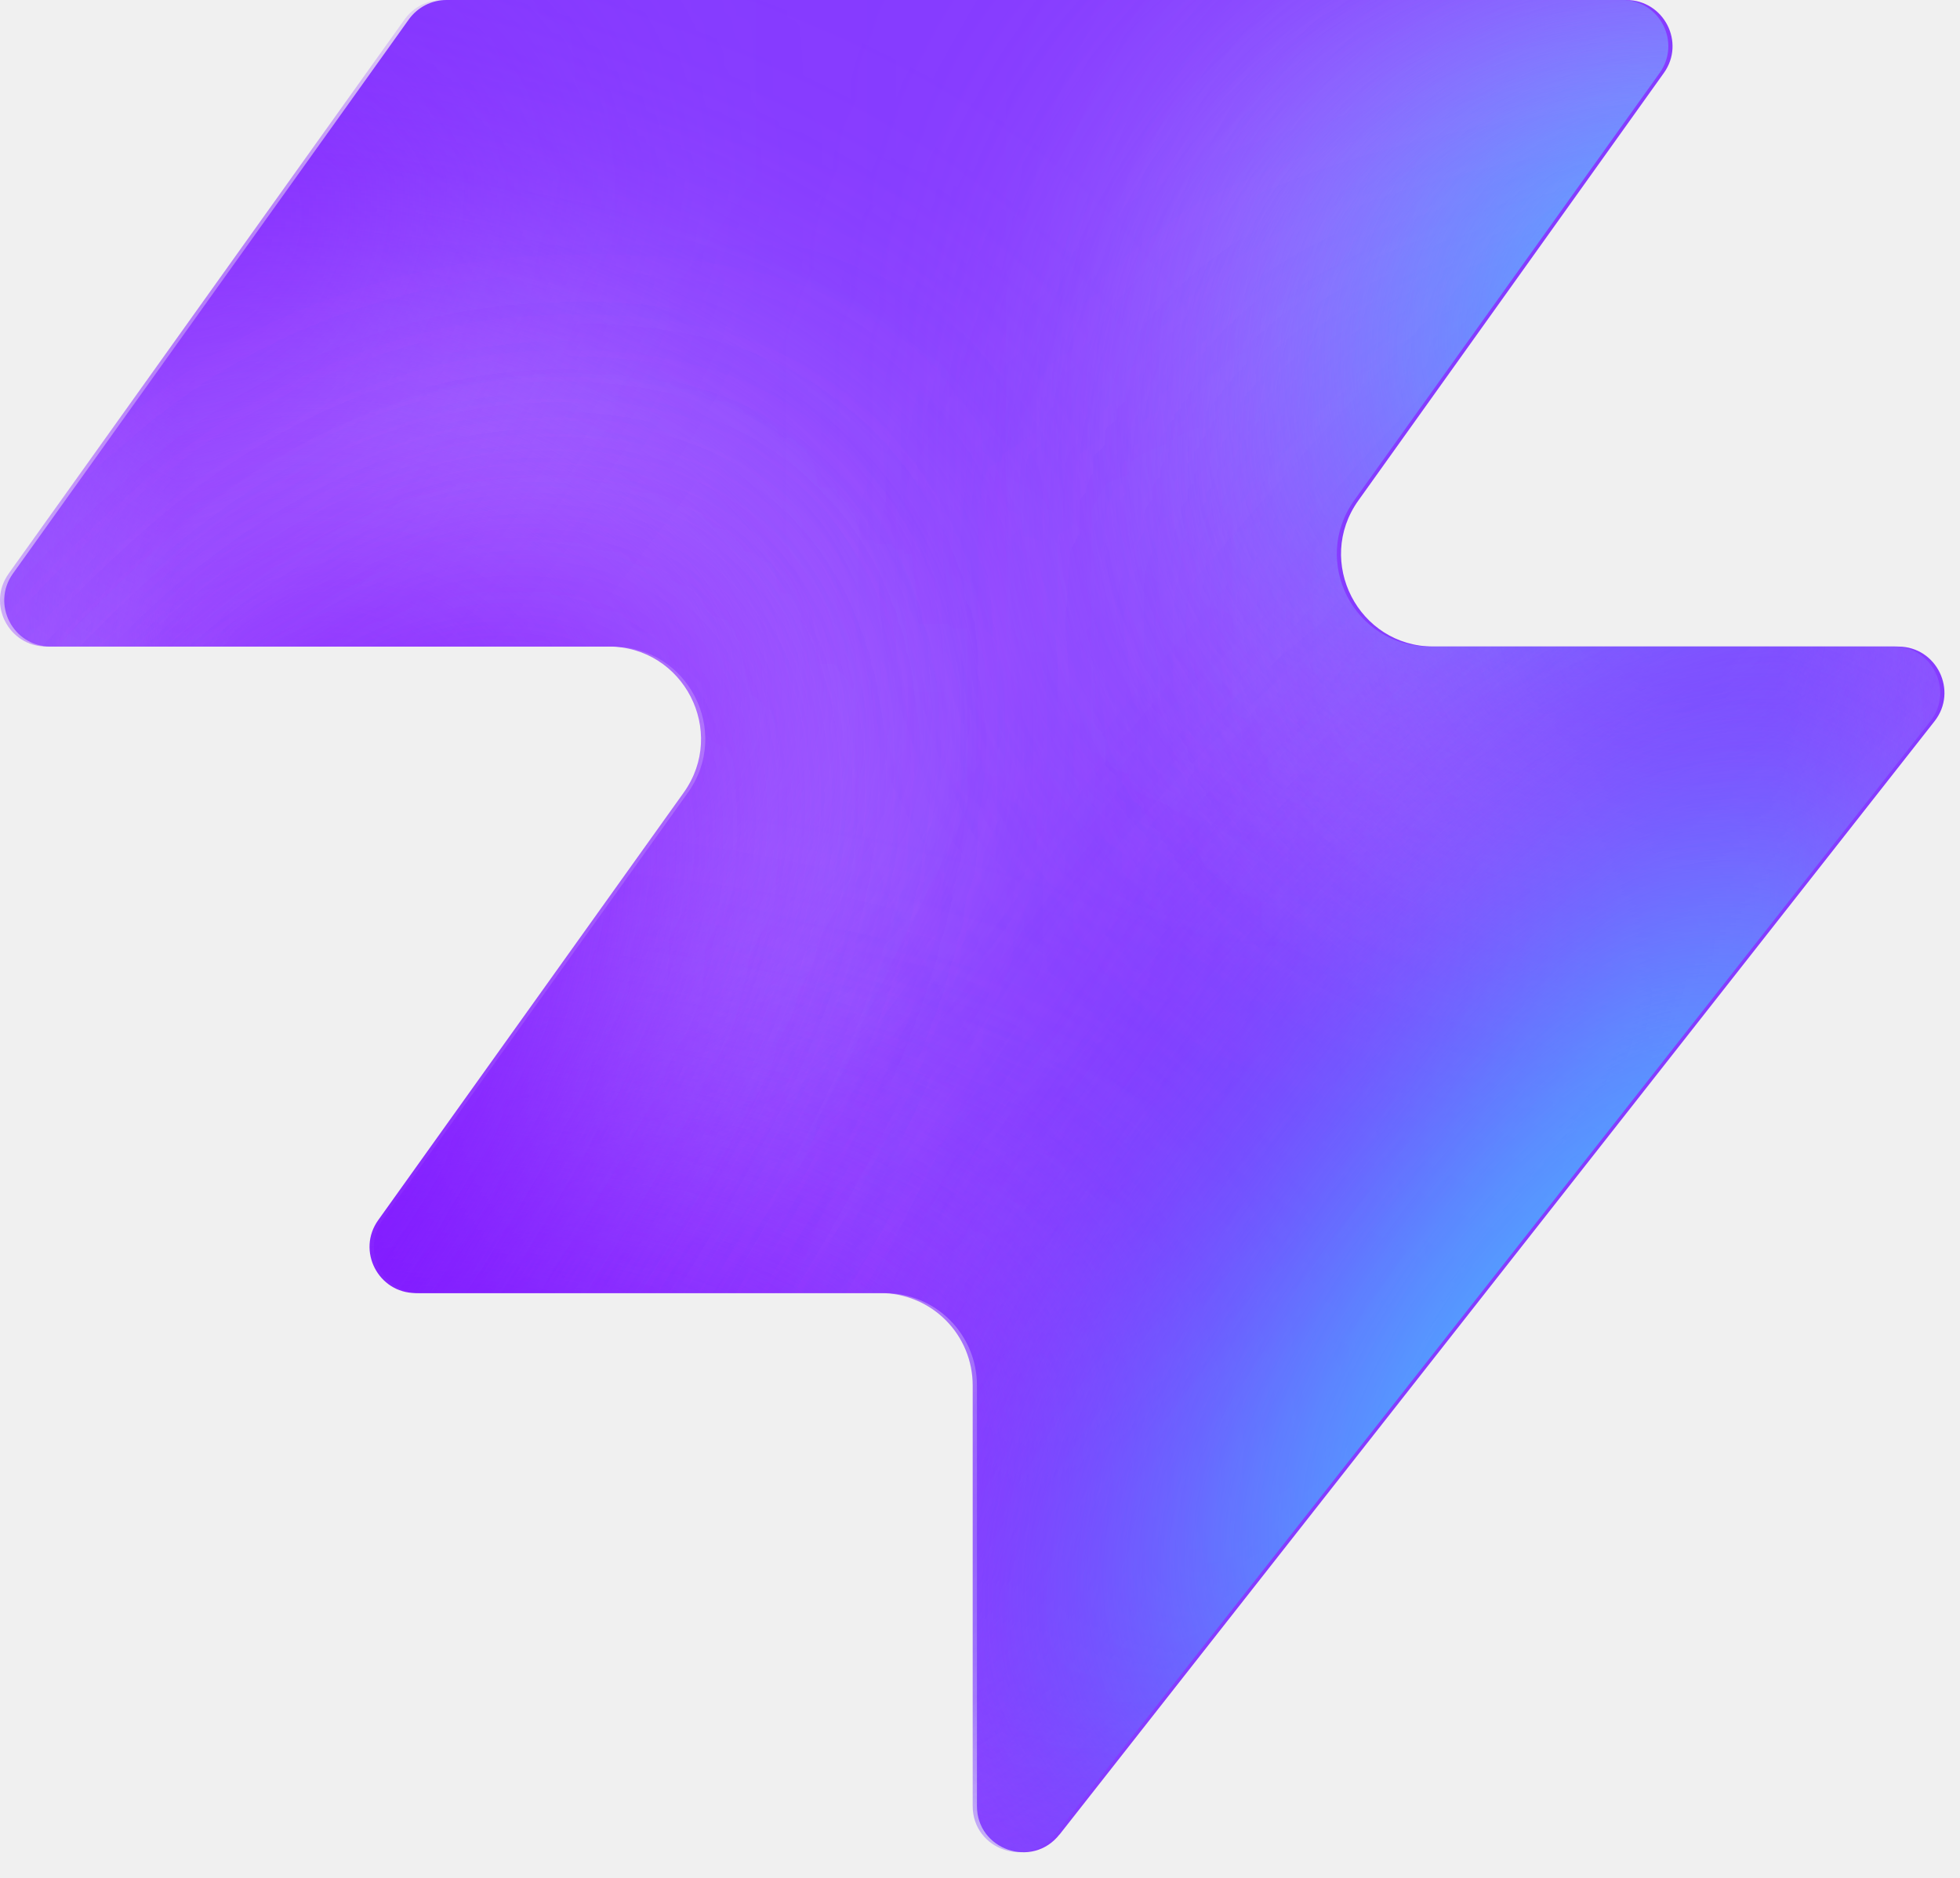
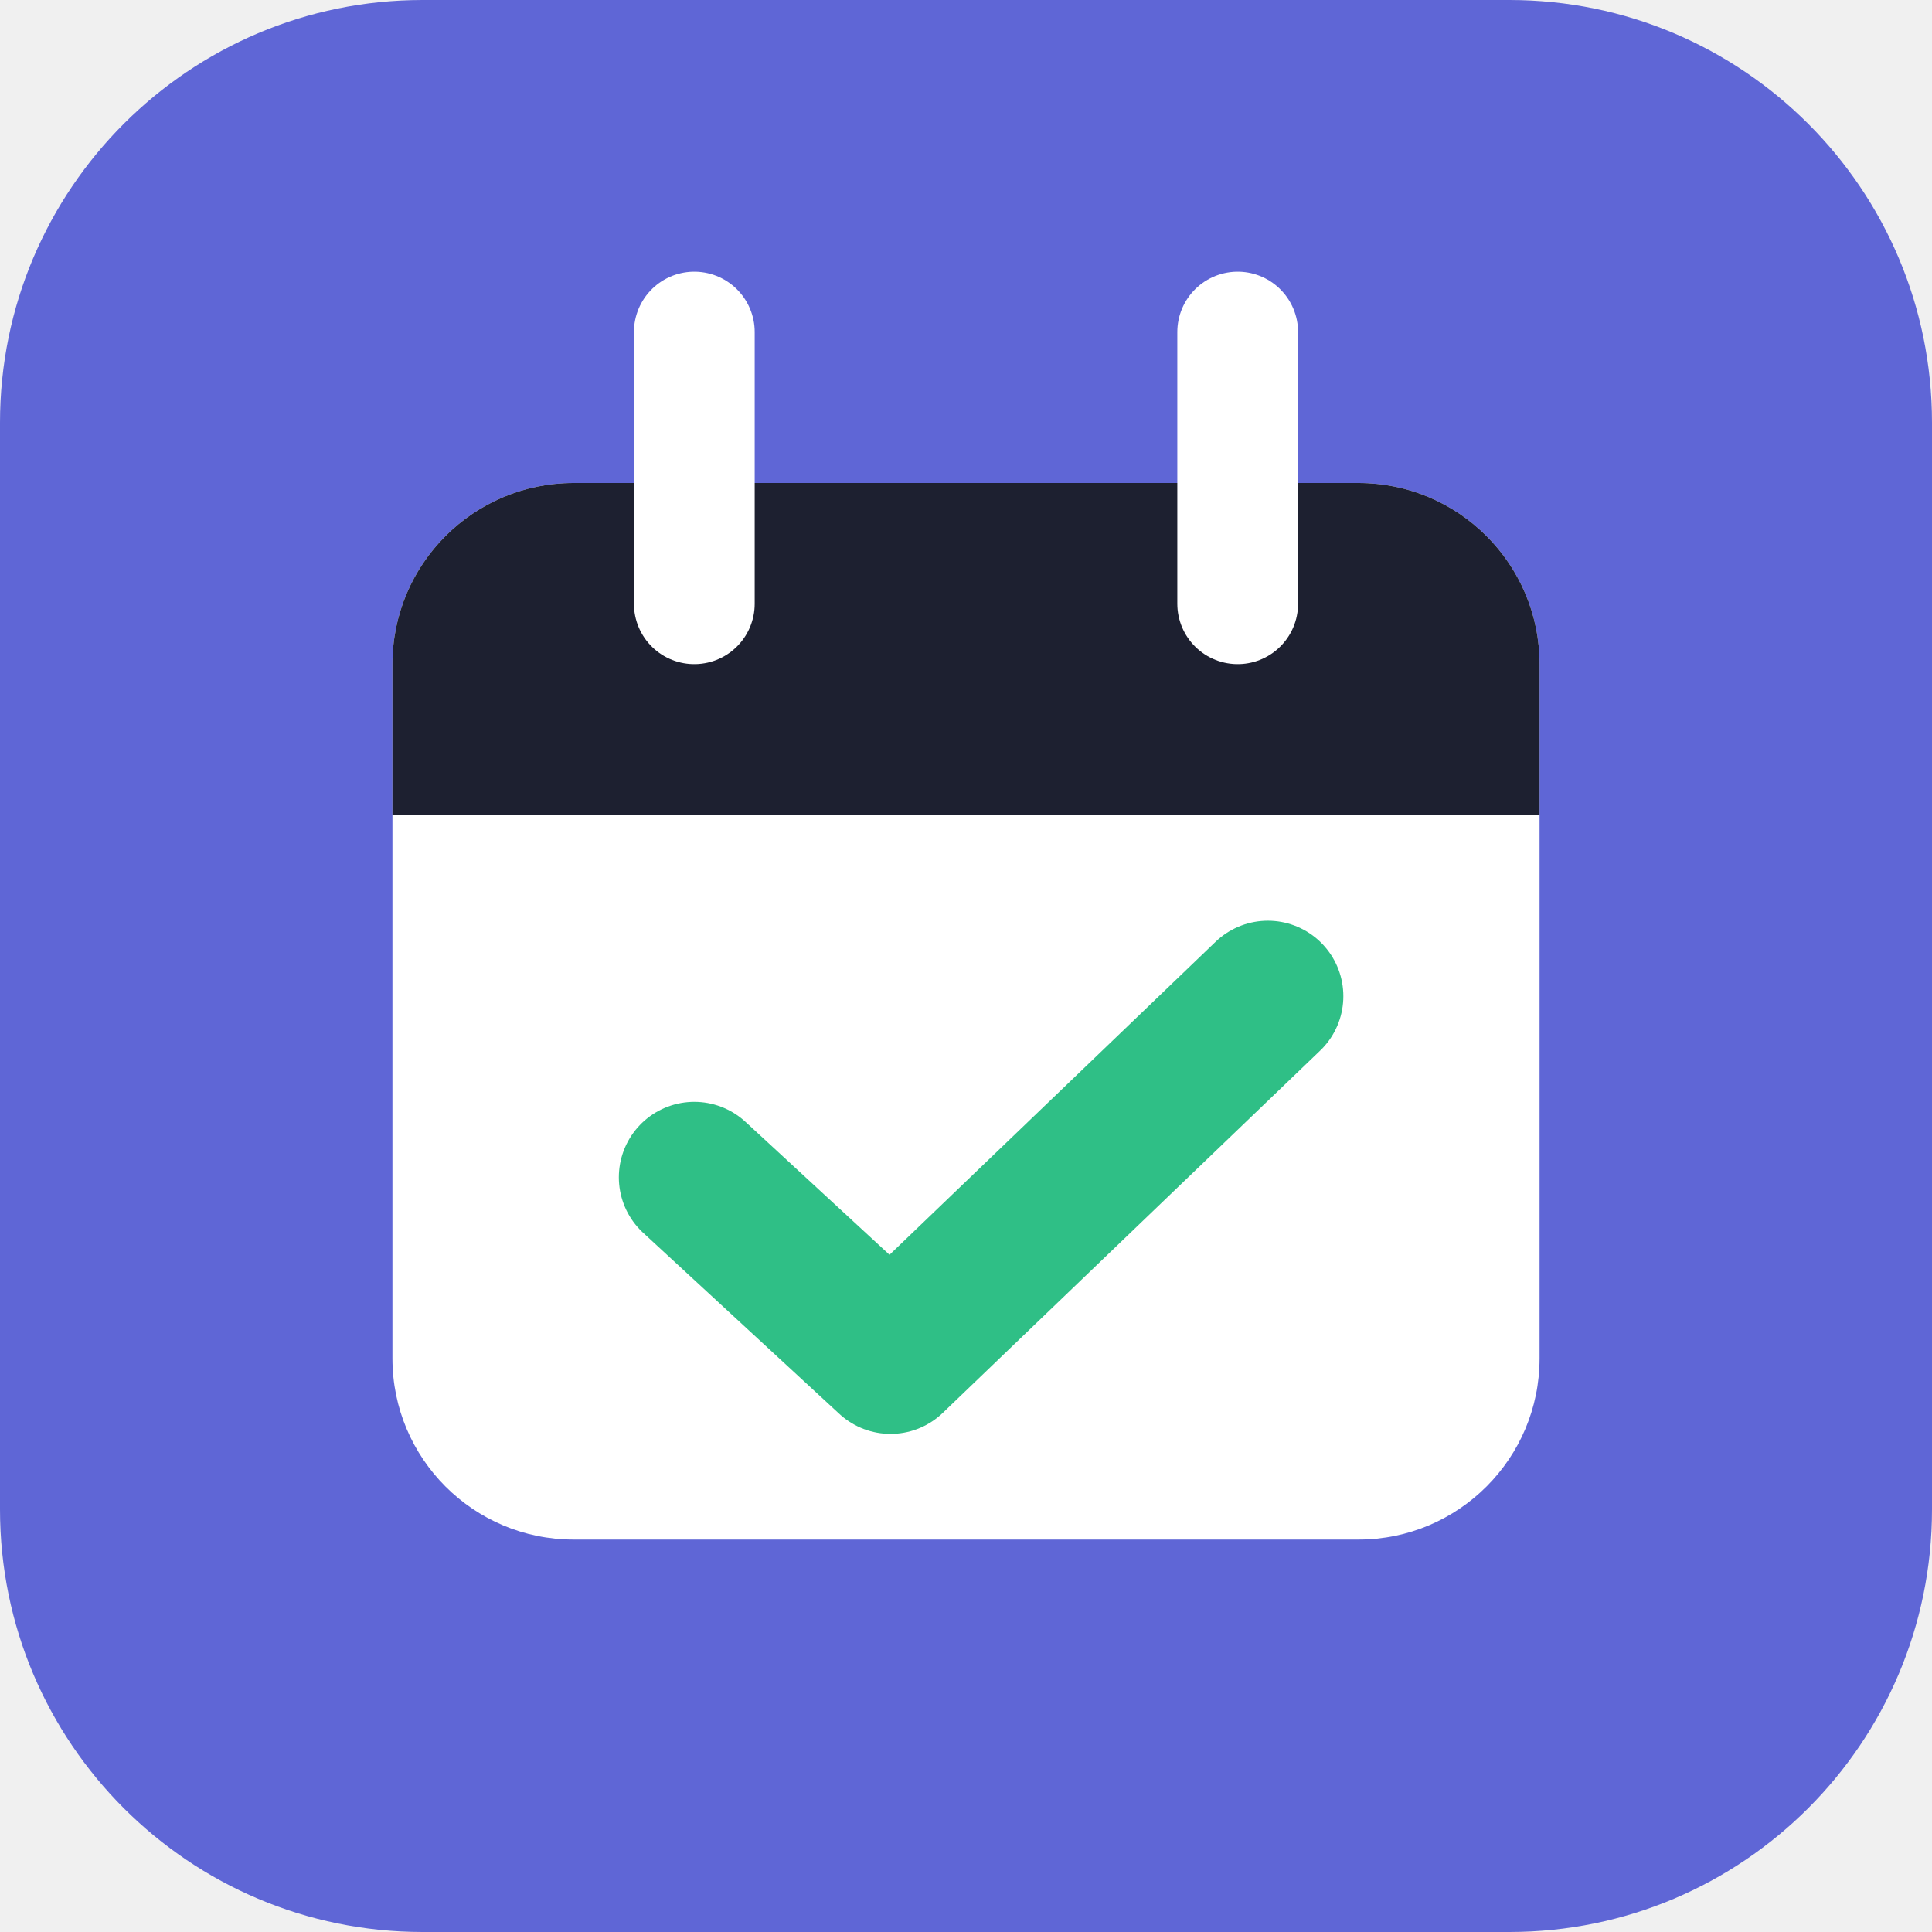
- <svg xmlns="http://www.w3.org/2000/svg" width="48" height="46" fill="none" viewBox="0 0 48 46">
-   <path fill="#863bff" d="M25.946 44.938c-.664.845-2.021.375-2.021-.698V33.937a2.26 2.26 0 0 0-2.262-2.262H10.287c-.92 0-1.456-1.04-.92-1.788l7.48-10.471c1.07-1.497 0-3.578-1.842-3.578H1.237c-.92 0-1.456-1.04-.92-1.788L10.013.474c.214-.297.556-.474.92-.474h28.894c.92 0 1.456 1.04.92 1.788l-7.48 10.471c-1.07 1.498 0 3.579 1.842 3.579h11.377c.943 0 1.473 1.088.89 1.83L25.947 44.94z" style="fill:#863bff;fill:color(display-p3 .525 .23 1);fill-opacity:1" />
-   <mask id="a" width="48" height="46" x="0" y="0" maskUnits="userSpaceOnUse" style="mask-type:alpha">
-     <path fill="#000" d="M25.842 44.938c-.664.844-2.021.375-2.021-.698V33.937a2.26 2.26 0 0 0-2.262-2.262H10.183c-.92 0-1.456-1.04-.92-1.788l7.48-10.471c1.07-1.498 0-3.579-1.842-3.579H1.133c-.92 0-1.456-1.04-.92-1.787L9.91.473c.214-.297.556-.474.92-.474h28.894c.92 0 1.456 1.04.92 1.788l-7.48 10.471c-1.07 1.498 0 3.578 1.842 3.578h11.377c.943 0 1.473 1.088.89 1.832L25.843 44.94z" style="fill:#000;fill-opacity:1" />
-   </mask>
-   <g mask="url(#a)">
-     <g filter="url(#b)">
-       <ellipse cx="5.508" cy="14.704" fill="#ede6ff" rx="5.508" ry="14.704" style="fill:#ede6ff;fill:color(display-p3 .927 .903 1);fill-opacity:1" transform="matrix(.00324 1 1 -.00324 -4.47 31.516)" />
-     </g>
-     <g filter="url(#c)">
-       <ellipse cx="10.399" cy="29.851" fill="#ede6ff" rx="10.399" ry="29.851" style="fill:#ede6ff;fill:color(display-p3 .927 .903 1);fill-opacity:1" transform="matrix(.00324 1 1 -.00324 -39.328 7.883)" />
-     </g>
-     <g filter="url(#d)">
-       <ellipse cx="5.508" cy="30.487" fill="#7e14ff" rx="5.508" ry="30.487" style="fill:#7e14ff;fill:color(display-p3 .492 .077 1);fill-opacity:1" transform="rotate(89.814 -25.913 -14.639)scale(1 -1)" />
-     </g>
-     <g filter="url(#e)">
-       <ellipse cx="5.508" cy="30.599" fill="#7e14ff" rx="5.508" ry="30.599" style="fill:#7e14ff;fill:color(display-p3 .492 .077 1);fill-opacity:1" transform="rotate(89.814 -32.644 -3.334)scale(1 -1)" />
-     </g>
-     <g filter="url(#f)">
-       <ellipse cx="5.508" cy="30.599" fill="#7e14ff" rx="5.508" ry="30.599" style="fill:#7e14ff;fill:color(display-p3 .492 .077 1);fill-opacity:1" transform="matrix(.00324 1 1 -.00324 -34.34 30.47)" />
-     </g>
-     <g filter="url(#g)">
-       <ellipse cx="14.072" cy="22.078" fill="#ede6ff" rx="14.072" ry="22.078" style="fill:#ede6ff;fill:color(display-p3 .927 .903 1);fill-opacity:1" transform="rotate(93.35 24.506 48.493)scale(-1 1)" />
-     </g>
-     <g filter="url(#h)">
-       <ellipse cx="3.47" cy="21.501" fill="#7e14ff" rx="3.47" ry="21.501" style="fill:#7e14ff;fill:color(display-p3 .492 .077 1);fill-opacity:1" transform="rotate(89.009 28.708 47.59)scale(-1 1)" />
-     </g>
-     <g filter="url(#i)">
-       <ellipse cx="3.47" cy="21.501" fill="#7e14ff" rx="3.47" ry="21.501" style="fill:#7e14ff;fill:color(display-p3 .492 .077 1);fill-opacity:1" transform="rotate(89.009 28.708 47.59)scale(-1 1)" />
-     </g>
-     <g filter="url(#j)">
-       <ellipse cx=".387" cy="8.972" fill="#7e14ff" rx="4.407" ry="29.108" style="fill:#7e14ff;fill:color(display-p3 .492 .077 1);fill-opacity:1" transform="rotate(39.51 .387 8.972)" />
-     </g>
-     <g filter="url(#k)">
-       <ellipse cx="47.523" cy="-6.092" fill="#7e14ff" rx="4.407" ry="29.108" style="fill:#7e14ff;fill:color(display-p3 .492 .077 1);fill-opacity:1" transform="rotate(37.892 47.523 -6.092)" />
-     </g>
-     <g filter="url(#l)">
-       <ellipse cx="41.412" cy="6.333" fill="#47bfff" rx="5.971" ry="9.665" style="fill:#47bfff;fill:color(display-p3 .28 .748 1);fill-opacity:1" transform="rotate(37.892 41.412 6.333)" />
-     </g>
-     <g filter="url(#m)">
-       <ellipse cx="-1.879" cy="38.332" fill="#7e14ff" rx="4.407" ry="29.108" style="fill:#7e14ff;fill:color(display-p3 .492 .077 1);fill-opacity:1" transform="rotate(37.892 -1.88 38.332)" />
-     </g>
-     <g filter="url(#n)">
-       <ellipse cx="-1.879" cy="38.332" fill="#7e14ff" rx="4.407" ry="29.108" style="fill:#7e14ff;fill:color(display-p3 .492 .077 1);fill-opacity:1" transform="rotate(37.892 -1.88 38.332)" />
-     </g>
-     <g filter="url(#o)">
-       <ellipse cx="35.651" cy="29.907" fill="#7e14ff" rx="4.407" ry="29.108" style="fill:#7e14ff;fill:color(display-p3 .492 .077 1);fill-opacity:1" transform="rotate(37.892 35.651 29.907)" />
-     </g>
-     <g filter="url(#p)">
-       <ellipse cx="38.418" cy="32.4" fill="#47bfff" rx="5.971" ry="15.297" style="fill:#47bfff;fill:color(display-p3 .28 .748 1);fill-opacity:1" transform="rotate(37.892 38.418 32.4)" />
-     </g>
-   </g>
-   <defs>
-     <filter id="b" width="60.045" height="41.654" x="-19.77" y="16.149" color-interpolation-filters="sRGB" filterUnits="userSpaceOnUse">
-       <feFlood flood-opacity="0" result="BackgroundImageFix" />
-       <feBlend in="SourceGraphic" in2="BackgroundImageFix" result="shape" />
-       <feGaussianBlur result="effect1_foregroundBlur_2002_17158" stdDeviation="7.659" />
-     </filter>
-     <filter id="c" width="90.34" height="51.437" x="-54.613" y="-7.533" color-interpolation-filters="sRGB" filterUnits="userSpaceOnUse">
-       <feFlood flood-opacity="0" result="BackgroundImageFix" />
-       <feBlend in="SourceGraphic" in2="BackgroundImageFix" result="shape" />
-       <feGaussianBlur result="effect1_foregroundBlur_2002_17158" stdDeviation="7.659" />
-     </filter>
-     <filter id="d" width="79.355" height="29.4" x="-49.64" y="2.03" color-interpolation-filters="sRGB" filterUnits="userSpaceOnUse">
-       <feFlood flood-opacity="0" result="BackgroundImageFix" />
-       <feBlend in="SourceGraphic" in2="BackgroundImageFix" result="shape" />
-       <feGaussianBlur result="effect1_foregroundBlur_2002_17158" stdDeviation="4.596" />
-     </filter>
-     <filter id="e" width="79.579" height="29.4" x="-45.045" y="20.029" color-interpolation-filters="sRGB" filterUnits="userSpaceOnUse">
-       <feFlood flood-opacity="0" result="BackgroundImageFix" />
-       <feBlend in="SourceGraphic" in2="BackgroundImageFix" result="shape" />
-       <feGaussianBlur result="effect1_foregroundBlur_2002_17158" stdDeviation="4.596" />
-     </filter>
-     <filter id="f" width="79.579" height="29.4" x="-43.513" y="21.178" color-interpolation-filters="sRGB" filterUnits="userSpaceOnUse">
-       <feFlood flood-opacity="0" result="BackgroundImageFix" />
-       <feBlend in="SourceGraphic" in2="BackgroundImageFix" result="shape" />
-       <feGaussianBlur result="effect1_foregroundBlur_2002_17158" stdDeviation="4.596" />
-     </filter>
-     <filter id="g" width="74.749" height="58.852" x="15.756" y="-17.901" color-interpolation-filters="sRGB" filterUnits="userSpaceOnUse">
-       <feFlood flood-opacity="0" result="BackgroundImageFix" />
-       <feBlend in="SourceGraphic" in2="BackgroundImageFix" result="shape" />
-       <feGaussianBlur result="effect1_foregroundBlur_2002_17158" stdDeviation="7.659" />
-     </filter>
-     <filter id="h" width="61.377" height="25.362" x="23.548" y="2.284" color-interpolation-filters="sRGB" filterUnits="userSpaceOnUse">
-       <feFlood flood-opacity="0" result="BackgroundImageFix" />
-       <feBlend in="SourceGraphic" in2="BackgroundImageFix" result="shape" />
-       <feGaussianBlur result="effect1_foregroundBlur_2002_17158" stdDeviation="4.596" />
-     </filter>
-     <filter id="i" width="61.377" height="25.362" x="23.548" y="2.284" color-interpolation-filters="sRGB" filterUnits="userSpaceOnUse">
-       <feFlood flood-opacity="0" result="BackgroundImageFix" />
-       <feBlend in="SourceGraphic" in2="BackgroundImageFix" result="shape" />
-       <feGaussianBlur result="effect1_foregroundBlur_2002_17158" stdDeviation="4.596" />
-     </filter>
-     <filter id="j" width="56.045" height="63.649" x="-27.636" y="-22.853" color-interpolation-filters="sRGB" filterUnits="userSpaceOnUse">
-       <feFlood flood-opacity="0" result="BackgroundImageFix" />
-       <feBlend in="SourceGraphic" in2="BackgroundImageFix" result="shape" />
-       <feGaussianBlur result="effect1_foregroundBlur_2002_17158" stdDeviation="4.596" />
-     </filter>
-     <filter id="k" width="54.814" height="64.646" x="20.116" y="-38.415" color-interpolation-filters="sRGB" filterUnits="userSpaceOnUse">
-       <feFlood flood-opacity="0" result="BackgroundImageFix" />
-       <feBlend in="SourceGraphic" in2="BackgroundImageFix" result="shape" />
-       <feGaussianBlur result="effect1_foregroundBlur_2002_17158" stdDeviation="4.596" />
-     </filter>
-     <filter id="l" width="33.541" height="35.313" x="24.641" y="-11.323" color-interpolation-filters="sRGB" filterUnits="userSpaceOnUse">
-       <feFlood flood-opacity="0" result="BackgroundImageFix" />
-       <feBlend in="SourceGraphic" in2="BackgroundImageFix" result="shape" />
-       <feGaussianBlur result="effect1_foregroundBlur_2002_17158" stdDeviation="4.596" />
-     </filter>
-     <filter id="m" width="54.814" height="64.646" x="-29.286" y="6.009" color-interpolation-filters="sRGB" filterUnits="userSpaceOnUse">
-       <feFlood flood-opacity="0" result="BackgroundImageFix" />
-       <feBlend in="SourceGraphic" in2="BackgroundImageFix" result="shape" />
-       <feGaussianBlur result="effect1_foregroundBlur_2002_17158" stdDeviation="4.596" />
-     </filter>
-     <filter id="n" width="54.814" height="64.646" x="-29.286" y="6.009" color-interpolation-filters="sRGB" filterUnits="userSpaceOnUse">
-       <feFlood flood-opacity="0" result="BackgroundImageFix" />
-       <feBlend in="SourceGraphic" in2="BackgroundImageFix" result="shape" />
-       <feGaussianBlur result="effect1_foregroundBlur_2002_17158" stdDeviation="4.596" />
-     </filter>
-     <filter id="o" width="54.814" height="64.646" x="8.244" y="-2.416" color-interpolation-filters="sRGB" filterUnits="userSpaceOnUse">
-       <feFlood flood-opacity="0" result="BackgroundImageFix" />
-       <feBlend in="SourceGraphic" in2="BackgroundImageFix" result="shape" />
-       <feGaussianBlur result="effect1_foregroundBlur_2002_17158" stdDeviation="4.596" />
-     </filter>
-     <filter id="p" width="39.409" height="43.623" x="18.713" y="10.588" color-interpolation-filters="sRGB" filterUnits="userSpaceOnUse">
-       <feFlood flood-opacity="0" result="BackgroundImageFix" />
-       <feBlend in="SourceGraphic" in2="BackgroundImageFix" result="shape" />
-       <feGaussianBlur result="effect1_foregroundBlur_2002_17158" stdDeviation="4.596" />
-     </filter>
-   </defs>
+ <svg xmlns="http://www.w3.org/2000/svg" viewBox="0 0 64 64" role="img" aria-label="레이드 캘린더">
+   <rect width="64" height="64" rx="14" fill="#5f66d6" />
+   <rect x="13" y="16" width="38" height="35" rx="6" fill="#ffffff" />
+   <path d="M13 22a6 6 0 0 1 6-6h26a6 6 0 0 1 6 6v5H13z" fill="#1d2030" />
+   <path d="M23 11v9M41 11v9" stroke="#ffffff" stroke-width="4" stroke-linecap="round" />
+   <path d="M23 39l6.5 6L42 33" fill="none" stroke="#2fbf86" stroke-width="5" stroke-linecap="round" stroke-linejoin="round" />
</svg>
